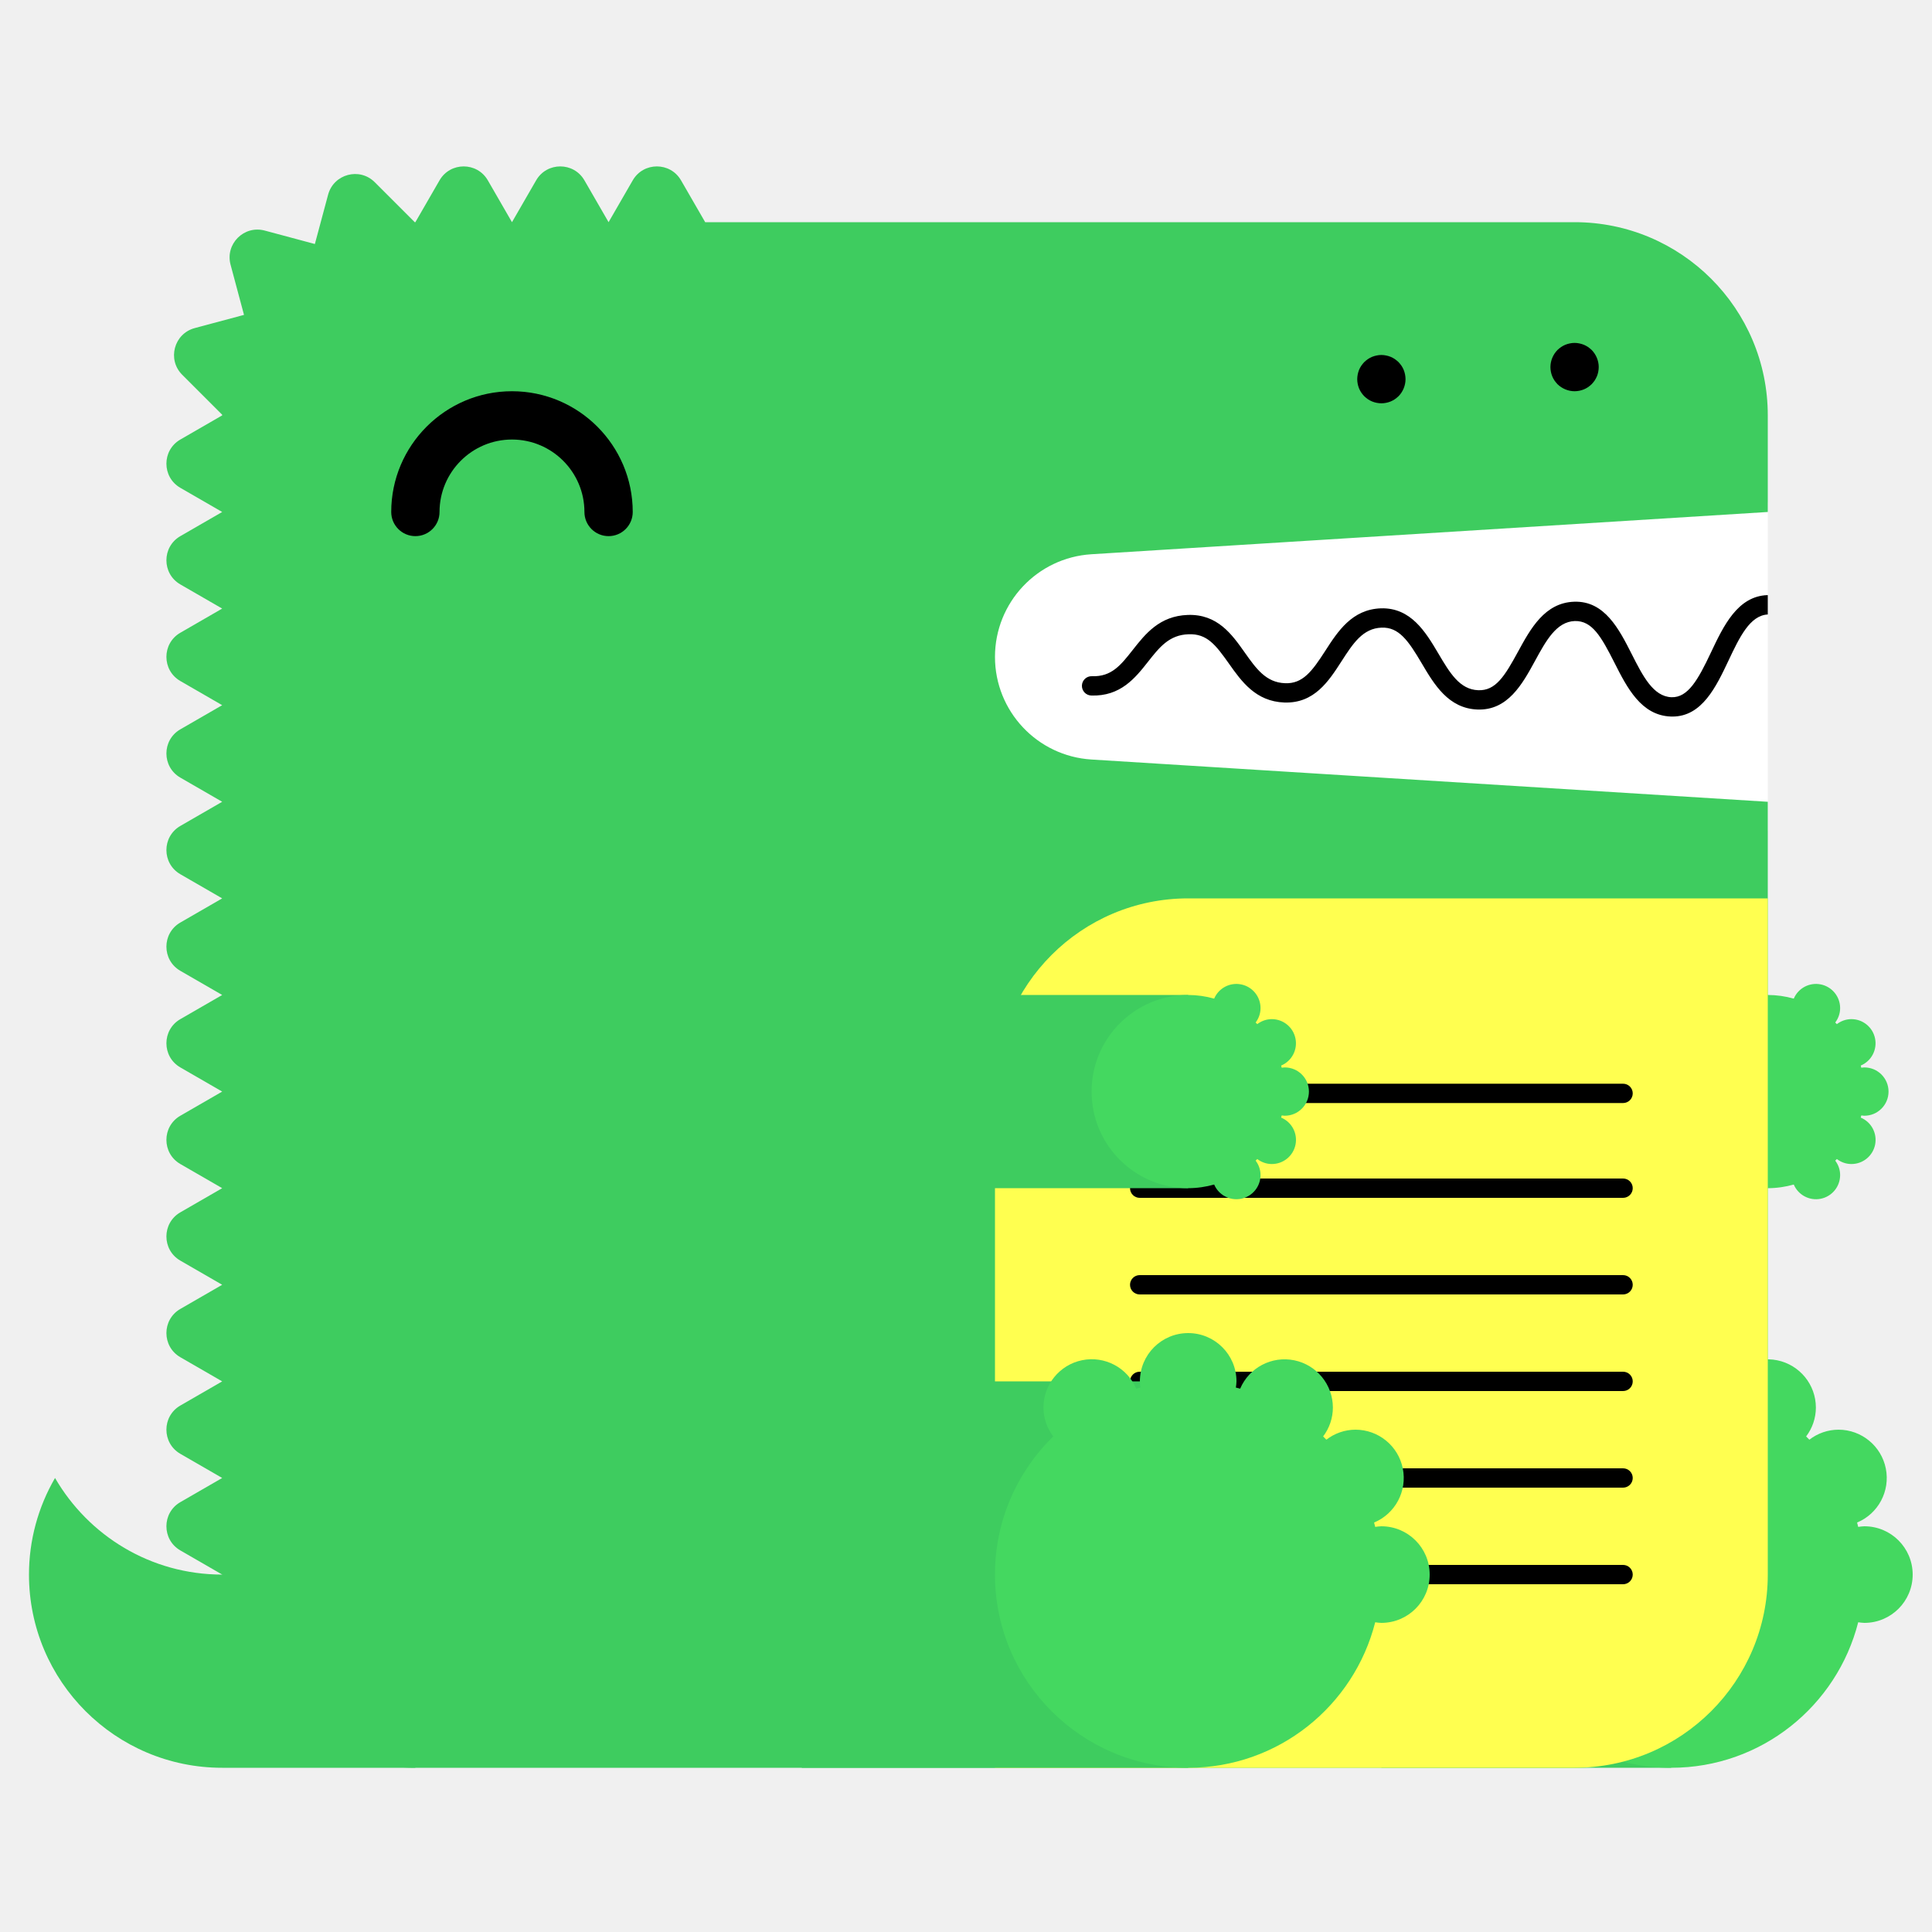
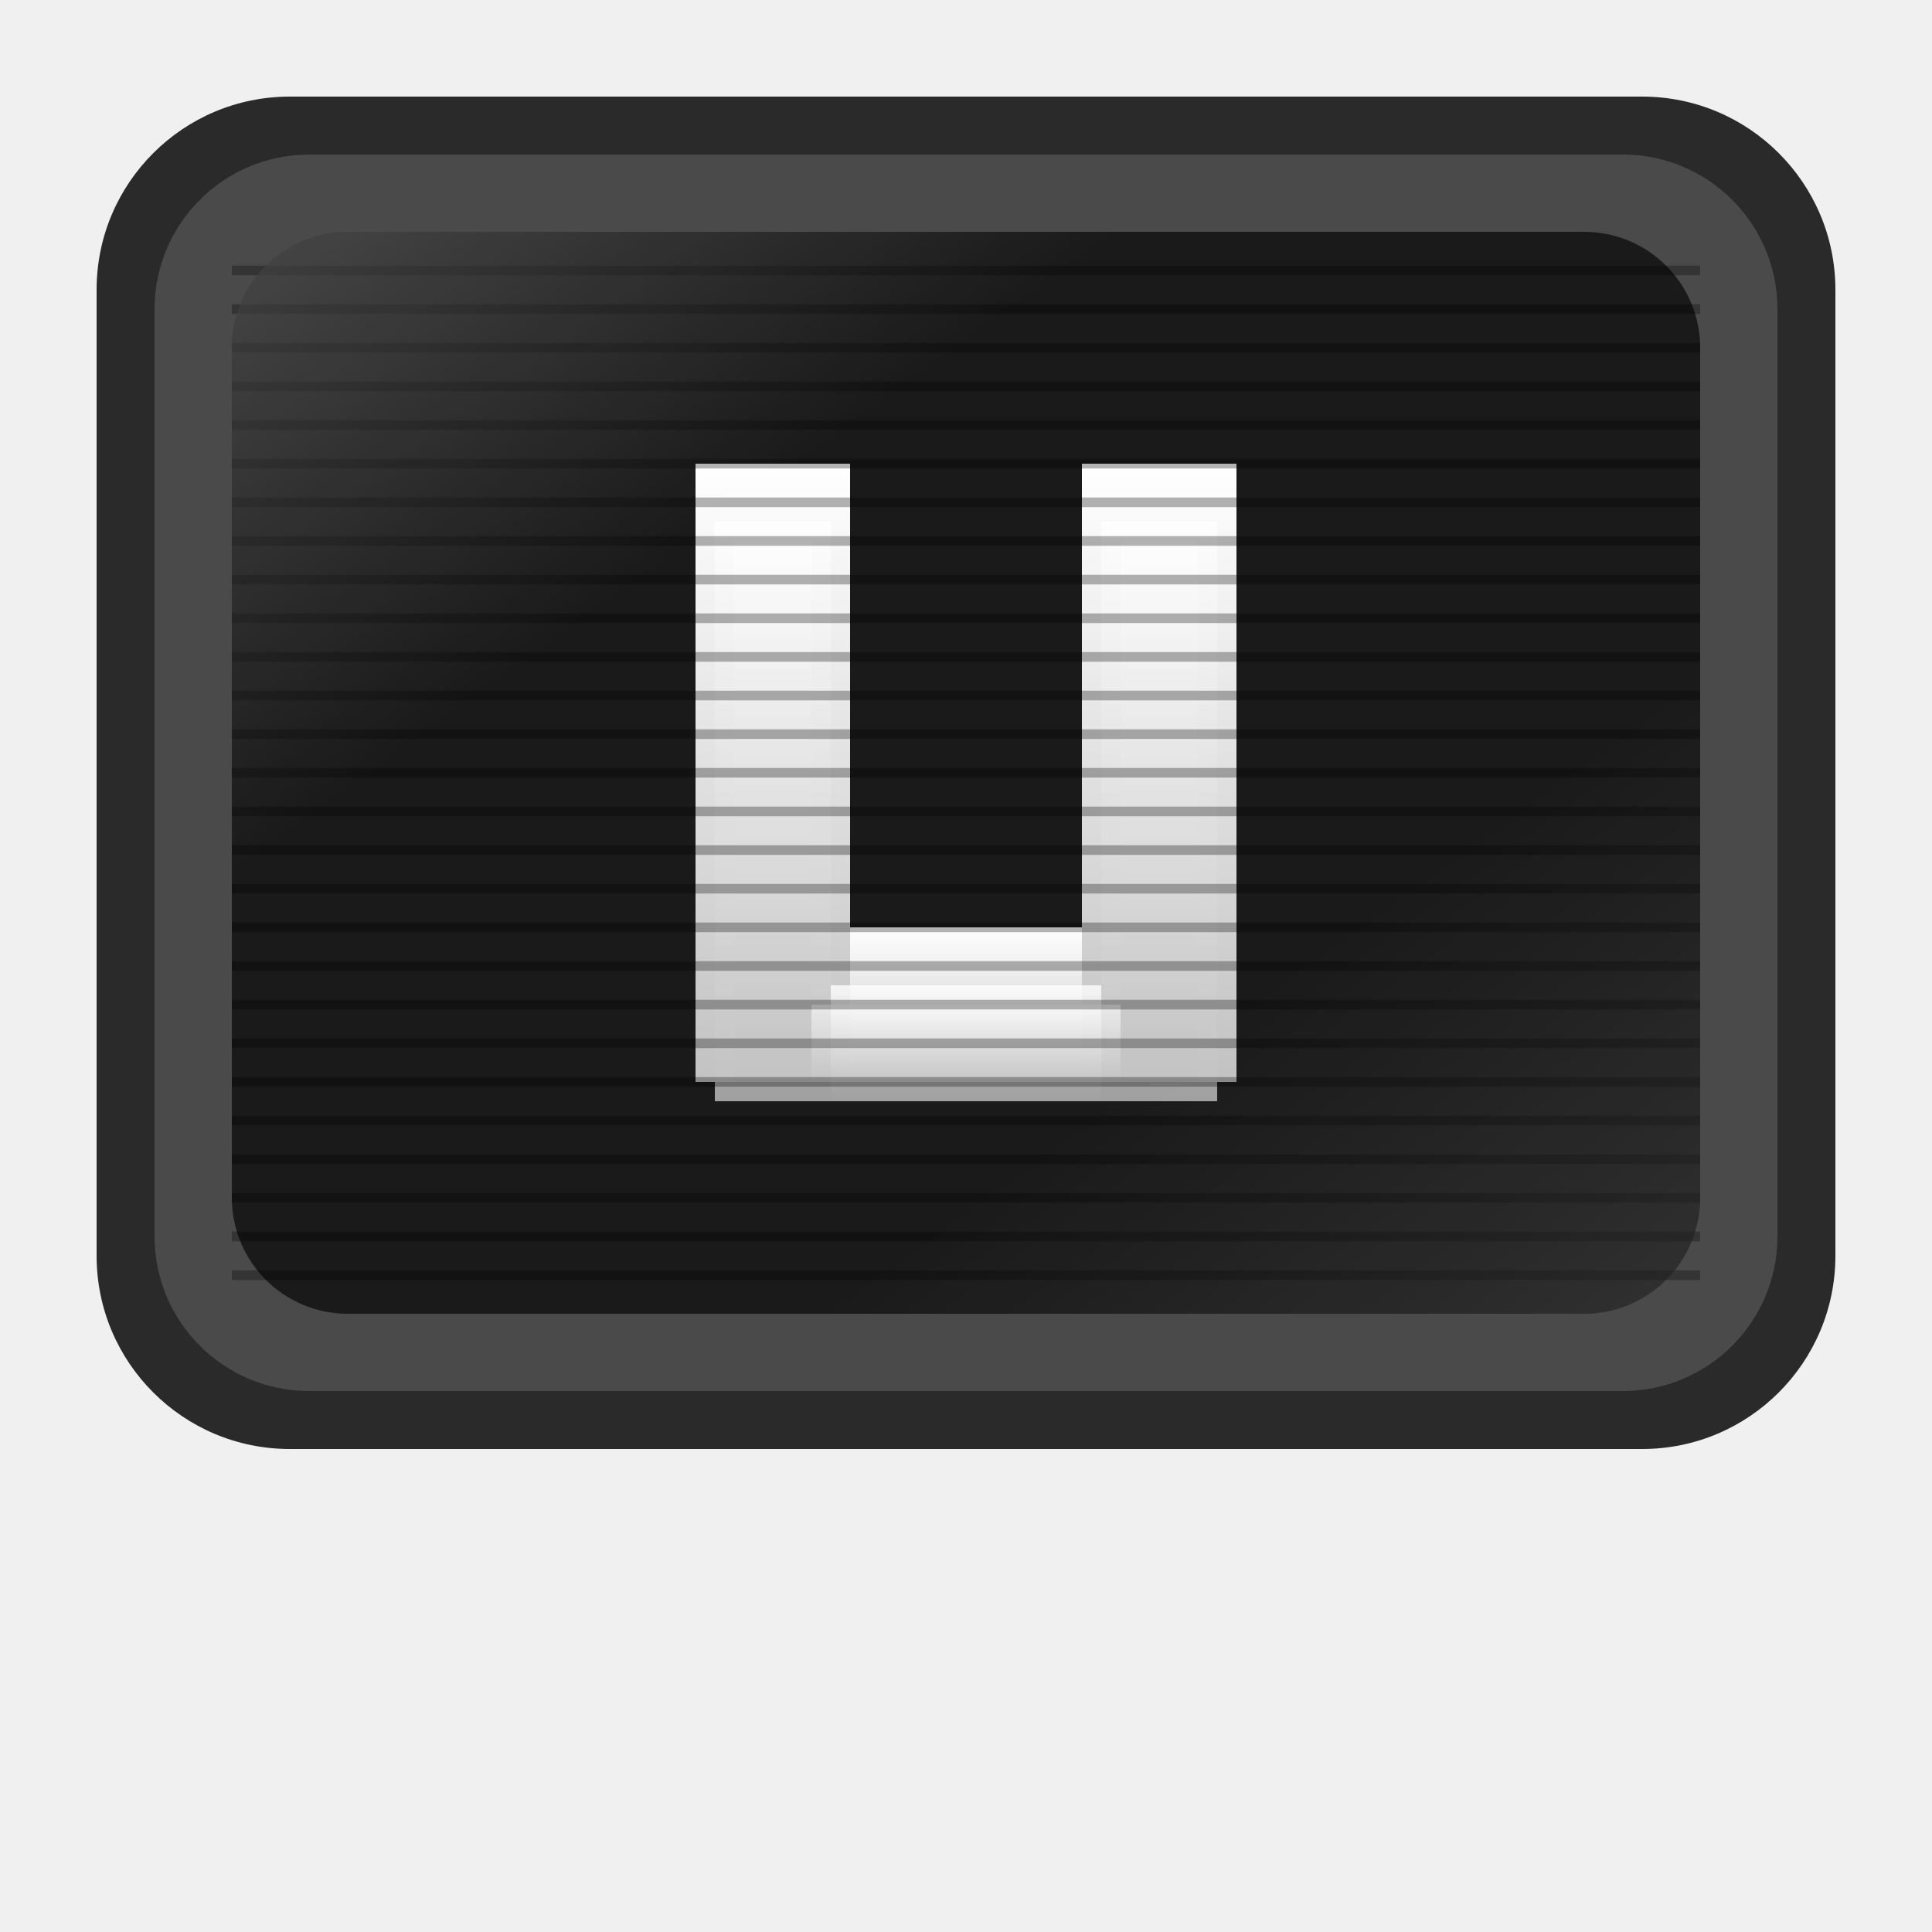
- <svg xmlns="http://www.w3.org/2000/svg" width="200" height="200" viewBox="0 0 200 200">
-   <g fill="none" fill-rule="evenodd">
-     <path fill="#FFF" d="M99 52h84v34H99z" />
-     <path d="M23 163c-7.398 0-13.843-4.027-17.303-10A19.886 19.886 0 0 0 3 163c0 11.046 8.954 20 20 20h20v-20H23z" fill="#3ECC5F" />
-     <path d="M112.98 57.376L183 53V43c0-11.046-8.954-20-20-20H73l-2.5-4.33c-1.112-1.925-3.889-1.925-5 0L63 23l-2.5-4.33c-1.111-1.925-3.889-1.925-5 0L53 23l-2.5-4.33c-1.111-1.925-3.889-1.925-5 0L43 23c-.022 0-.042.003-.065.003l-4.142-4.141c-1.57-1.571-4.252-.853-4.828 1.294l-1.369 5.104-5.192-1.392c-2.148-.575-4.111 1.389-3.535 3.536l1.39 5.193-5.102 1.367c-2.148.576-2.867 3.259-1.296 4.83l4.142 4.142c0 .021-.003.042-.003.064l-4.33 2.5c-1.925 1.111-1.925 3.889 0 5L23 53l-4.33 2.5c-1.925 1.111-1.925 3.889 0 5L23 63l-4.33 2.5c-1.925 1.111-1.925 3.889 0 5L23 73l-4.33 2.5c-1.925 1.111-1.925 3.889 0 5L23 83l-4.33 2.5c-1.925 1.111-1.925 3.889 0 5L23 93l-4.33 2.5c-1.925 1.111-1.925 3.889 0 5L23 103l-4.33 2.5c-1.925 1.111-1.925 3.889 0 5L23 113l-4.33 2.5c-1.925 1.111-1.925 3.889 0 5L23 123l-4.33 2.5c-1.925 1.111-1.925 3.889 0 5L23 133l-4.33 2.5c-1.925 1.111-1.925 3.889 0 5L23 143l-4.33 2.5c-1.925 1.111-1.925 3.889 0 5L23 153l-4.33 2.5c-1.925 1.111-1.925 3.889 0 5L23 163c0 11.046 8.954 20 20 20h120c11.046 0 20-8.954 20-20V83l-70.02-4.376A10.645 10.645 0 0 1 103 68c0-5.621 4.37-10.273 9.98-10.624" fill="#3ECC5F" />
-     <path fill="#3ECC5F" d="M143 183h30v-40h-30z" />
-     <path d="M193 158c-.219 0-.428.037-.639.064-.038-.15-.074-.301-.116-.451A5 5 0 0 0 190.32 148a4.96 4.96 0 0 0-3.016 1.036 26.531 26.531 0 0 0-.335-.336 4.955 4.955 0 0 0 1.011-2.987 5 5 0 0 0-9.599-1.959c-.148-.042-.297-.077-.445-.115.027-.211.064-.42.064-.639a5 5 0 0 0-5-5 5 5 0 0 0-5 5c0 .219.037.428.064.639-.148.038-.297.073-.445.115a4.998 4.998 0 0 0-9.599 1.959c0 1.125.384 2.151 1.011 2.987-3.717 3.632-6.031 8.693-6.031 14.3 0 11.046 8.954 20 20 20 9.339 0 17.16-6.41 19.361-15.064.211.027.42.064.639.064a5 5 0 0 0 5-5 5 5 0 0 0-5-5" fill="#44D860" />
-     <path fill="#3ECC5F" d="M153 123h30v-20h-30z" />
-     <path d="M193 115.5a2.5 2.5 0 1 0 0-5c-.109 0-.214.019-.319.032-.02-.075-.037-.15-.058-.225a2.501 2.501 0 0 0-.963-4.807c-.569 0-1.088.197-1.508.518a6.653 6.653 0 0 0-.168-.168c.314-.417.506-.931.506-1.494a2.5 2.5 0 0 0-4.8-.979A9.987 9.987 0 0 0 183 103c-5.522 0-10 4.478-10 10s4.478 10 10 10c.934 0 1.833-.138 2.69-.377a2.5 2.5 0 0 0 4.8-.979c0-.563-.192-1.077-.506-1.494.057-.055.113-.111.168-.168.42.321.939.518 1.508.518a2.5 2.5 0 0 0 .963-4.807c.021-.074.038-.15.058-.225.105.013.21.032.319.032" fill="#44D860" />
-     <path d="M63 55.5a2.5 2.5 0 0 1-2.5-2.5c0-4.136-3.364-7.5-7.5-7.5s-7.5 3.364-7.5 7.5a2.5 2.5 0 1 1-5 0c0-6.893 5.607-12.5 12.5-12.5S65.5 46.107 65.5 53a2.5 2.5 0 0 1-2.5 2.5" fill="#000" />
-     <path d="M103 183h60c11.046 0 20-8.954 20-20V93h-60c-11.046 0-20 8.954-20 20v70z" fill="#FFFF50" />
-     <path d="M168.02 124h-50.04a1 1 0 1 1 0-2h50.04a1 1 0 1 1 0 2m0 20h-50.04a1 1 0 1 1 0-2h50.04a1 1 0 1 1 0 2m0 20h-50.04a1 1 0 1 1 0-2h50.04a1 1 0 1 1 0 2m0-49.814h-50.04a1 1 0 1 1 0-2h50.04a1 1 0 1 1 0 2m0 19.814h-50.04a1 1 0 1 1 0-2h50.04a1 1 0 1 1 0 2m0 20h-50.04a1 1 0 1 1 0-2h50.04a1 1 0 1 1 0 2M183 61.611c-.012 0-.022-.006-.034-.005-3.09.105-4.552 3.196-5.842 5.923-1.346 2.85-2.387 4.703-4.093 4.647-1.889-.068-2.969-2.202-4.113-4.46-1.314-2.594-2.814-5.536-5.963-5.426-3.046.104-4.513 2.794-5.807 5.167-1.377 2.528-2.314 4.065-4.121 3.994-1.927-.07-2.951-1.805-4.136-3.813-1.321-2.236-2.848-4.75-5.936-4.664-2.994.103-4.465 2.385-5.763 4.4-1.373 2.13-2.335 3.428-4.165 3.351-1.973-.07-2.992-1.51-4.171-3.177-1.324-1.873-2.816-3.993-5.895-3.89-2.928.1-4.399 1.97-5.696 3.618-1.232 1.564-2.194 2.802-4.229 2.724a1 1 0 0 0-.072 2c3.017.101 4.545-1.8 5.872-3.487 1.177-1.496 2.193-2.787 4.193-2.855 1.926-.082 2.829 1.115 4.195 3.045 1.297 1.834 2.769 3.914 5.731 4.021 3.103.104 4.596-2.215 5.918-4.267 1.182-1.834 2.202-3.417 4.15-3.484 1.793-.067 2.769 1.35 4.145 3.681 1.297 2.197 2.766 4.686 5.787 4.796 3.125.108 4.634-2.62 5.949-5.035 1.139-2.088 2.214-4.06 4.119-4.126 1.793-.042 2.728 1.595 4.111 4.33 1.292 2.553 2.757 5.445 5.825 5.556l.169.003c3.064 0 4.518-3.075 5.805-5.794 1.139-2.41 2.217-4.68 4.067-4.773v-2z" fill="#000" />
-     <path fill="#3ECC5F" d="M83 183h40v-40H83z" />
-     <path d="M143 158c-.219 0-.428.037-.639.064-.038-.15-.074-.301-.116-.451A5 5 0 0 0 140.32 148a4.96 4.96 0 0 0-3.016 1.036 26.531 26.531 0 0 0-.335-.336 4.955 4.955 0 0 0 1.011-2.987 5 5 0 0 0-9.599-1.959c-.148-.042-.297-.077-.445-.115.027-.211.064-.42.064-.639a5 5 0 0 0-5-5 5 5 0 0 0-5 5c0 .219.037.428.064.639-.148.038-.297.073-.445.115a4.998 4.998 0 0 0-9.599 1.959c0 1.125.384 2.151 1.011 2.987-3.717 3.632-6.031 8.693-6.031 14.3 0 11.046 8.954 20 20 20 9.339 0 17.16-6.41 19.361-15.064.211.027.42.064.639.064a5 5 0 0 0 5-5 5 5 0 0 0-5-5" fill="#44D860" />
-     <path fill="#3ECC5F" d="M83 123h40v-20H83z" />
-     <path d="M133 115.5a2.5 2.5 0 1 0 0-5c-.109 0-.214.019-.319.032-.02-.075-.037-.15-.058-.225a2.501 2.501 0 0 0-.963-4.807c-.569 0-1.088.197-1.508.518a6.653 6.653 0 0 0-.168-.168c.314-.417.506-.931.506-1.494a2.5 2.5 0 0 0-4.8-.979A9.987 9.987 0 0 0 123 103c-5.522 0-10 4.478-10 10s4.478 10 10 10c.934 0 1.833-.138 2.69-.377a2.5 2.5 0 0 0 4.8-.979c0-.563-.192-1.077-.506-1.494.057-.055.113-.111.168-.168.42.321.939.518 1.508.518a2.5 2.5 0 0 0 .963-4.807c.021-.074.038-.15.058-.225.105.013.21.032.319.032" fill="#44D860" />
-     <path d="M143 41.75c-.16 0-.33-.02-.49-.05a2.52 2.52 0 0 1-.47-.14c-.15-.06-.29-.14-.431-.23-.13-.09-.259-.2-.38-.31-.109-.12-.219-.24-.309-.38s-.17-.28-.231-.43a2.619 2.619 0 0 1-.189-.96c0-.16.02-.33.05-.49.03-.16.08-.31.139-.47.061-.15.141-.29.231-.43.09-.13.2-.26.309-.38.121-.11.25-.22.38-.31.141-.09.281-.17.431-.23.149-.06.31-.11.47-.14.32-.07.65-.07.98 0 .159.03.32.08.47.14.149.06.29.14.43.23.13.09.259.2.38.31.11.12.22.25.31.38.09.14.17.28.23.43.06.16.11.31.14.47.029.16.05.33.05.49 0 .66-.271 1.31-.73 1.77-.121.11-.25.22-.38.31-.14.09-.281.17-.43.23a2.565 2.565 0 0 1-.96.19m20-1.25c-.66 0-1.3-.27-1.771-.73a3.802 3.802 0 0 1-.309-.38c-.09-.14-.17-.28-.231-.43a2.619 2.619 0 0 1-.189-.96c0-.66.27-1.3.729-1.77.121-.11.25-.22.38-.31.141-.09.281-.17.431-.23.149-.06.31-.11.47-.14.32-.07.66-.07.98 0 .159.03.32.08.47.14.149.06.29.14.43.23.13.09.259.2.38.31.459.47.73 1.11.73 1.77 0 .16-.021.33-.05.49-.03.16-.08.32-.14.47-.07.15-.14.29-.23.43-.09.13-.2.26-.31.38-.121.11-.25.22-.38.31-.14.09-.281.17-.43.23a2.565 2.565 0 0 1-.96.19" fill="#000" />
+ <svg xmlns="http://www.w3.org/2000/svg" width="100" height="100" viewBox="0 0 100 100">
+   <defs>
+     <linearGradient id="silverU" x1="0%" y1="0%" x2="0%" y2="100%">
+       <stop offset="0%" style="stop-color:white;stop-opacity:1" />
+       <stop offset="100%" style="stop-color:#c2c2c2;stop-opacity:1" />
+     </linearGradient>
+   </defs>
+   <rect x="5" y="5" width="90" height="70" rx="10" ry="10" fill="#2a2a2a" />
+   <rect x="8" y="8" width="84" height="64" rx="8" ry="8" fill="#4a4a4a" />
+   <rect x="12" y="12" width="76" height="56" rx="6" ry="6" fill="#1a1a1a" />
+   <g fill="url(#silverU)">
+     <rect x="36" y="24" width="8" height="32" />
+     <rect x="56" y="24" width="8" height="32" />
+     <rect x="44" y="48" width="12" height="8" />
  </g>
+   <g fill="url(#silverU)" opacity="0.8">
+     <rect x="37" y="27" width="6" height="30" />
+     <rect x="57" y="27" width="6" height="30" />
+     <rect x="43" y="51" width="14" height="6" />
+   </g>
+   <g fill="url(#silverU)" opacity="0.6">
+     <rect x="38" y="28" width="4" height="28" />
+     <rect x="58" y="28" width="4" height="28" />
+     <rect x="42" y="52" width="16" height="4" />
+   </g>
+   <g stroke="#000" stroke-width="0.5" opacity="0.3">
+     <line x1="12" y1="14" x2="88" y2="14" />
+     <line x1="12" y1="16" x2="88" y2="16" />
+     <line x1="12" y1="18" x2="88" y2="18" />
+     <line x1="12" y1="20" x2="88" y2="20" />
+     <line x1="12" y1="22" x2="88" y2="22" />
+     <line x1="12" y1="24" x2="88" y2="24" />
+     <line x1="12" y1="26" x2="88" y2="26" />
+     <line x1="12" y1="28" x2="88" y2="28" />
+     <line x1="12" y1="30" x2="88" y2="30" />
+     <line x1="12" y1="32" x2="88" y2="32" />
+     <line x1="12" y1="34" x2="88" y2="34" />
+     <line x1="12" y1="36" x2="88" y2="36" />
+     <line x1="12" y1="38" x2="88" y2="38" />
+     <line x1="12" y1="40" x2="88" y2="40" />
+     <line x1="12" y1="42" x2="88" y2="42" />
+     <line x1="12" y1="44" x2="88" y2="44" />
+     <line x1="12" y1="46" x2="88" y2="46" />
+     <line x1="12" y1="48" x2="88" y2="48" />
+     <line x1="12" y1="50" x2="88" y2="50" />
+     <line x1="12" y1="52" x2="88" y2="52" />
+     <line x1="12" y1="54" x2="88" y2="54" />
+     <line x1="12" y1="56" x2="88" y2="56" />
+     <line x1="12" y1="58" x2="88" y2="58" />
+     <line x1="12" y1="60" x2="88" y2="60" />
+     <line x1="12" y1="62" x2="88" y2="62" />
+     <line x1="12" y1="64" x2="88" y2="64" />
+     <line x1="12" y1="66" x2="88" y2="66" />
+   </g>
+   <linearGradient id="screenGlare" x1="0%" y1="0%" x2="100%" y2="100%">
+     <stop offset="0%" style="stop-color:white;stop-opacity:0.2" />
+     <stop offset="30%" style="stop-color:white;stop-opacity:0" />
+     <stop offset="70%" style="stop-color:white;stop-opacity:0" />
+     <stop offset="100%" style="stop-color:white;stop-opacity:0.1" />
+   </linearGradient>
+   <rect x="12" y="12" width="76" height="56" rx="6" ry="6" fill="url(#screenGlare)" />
</svg>
